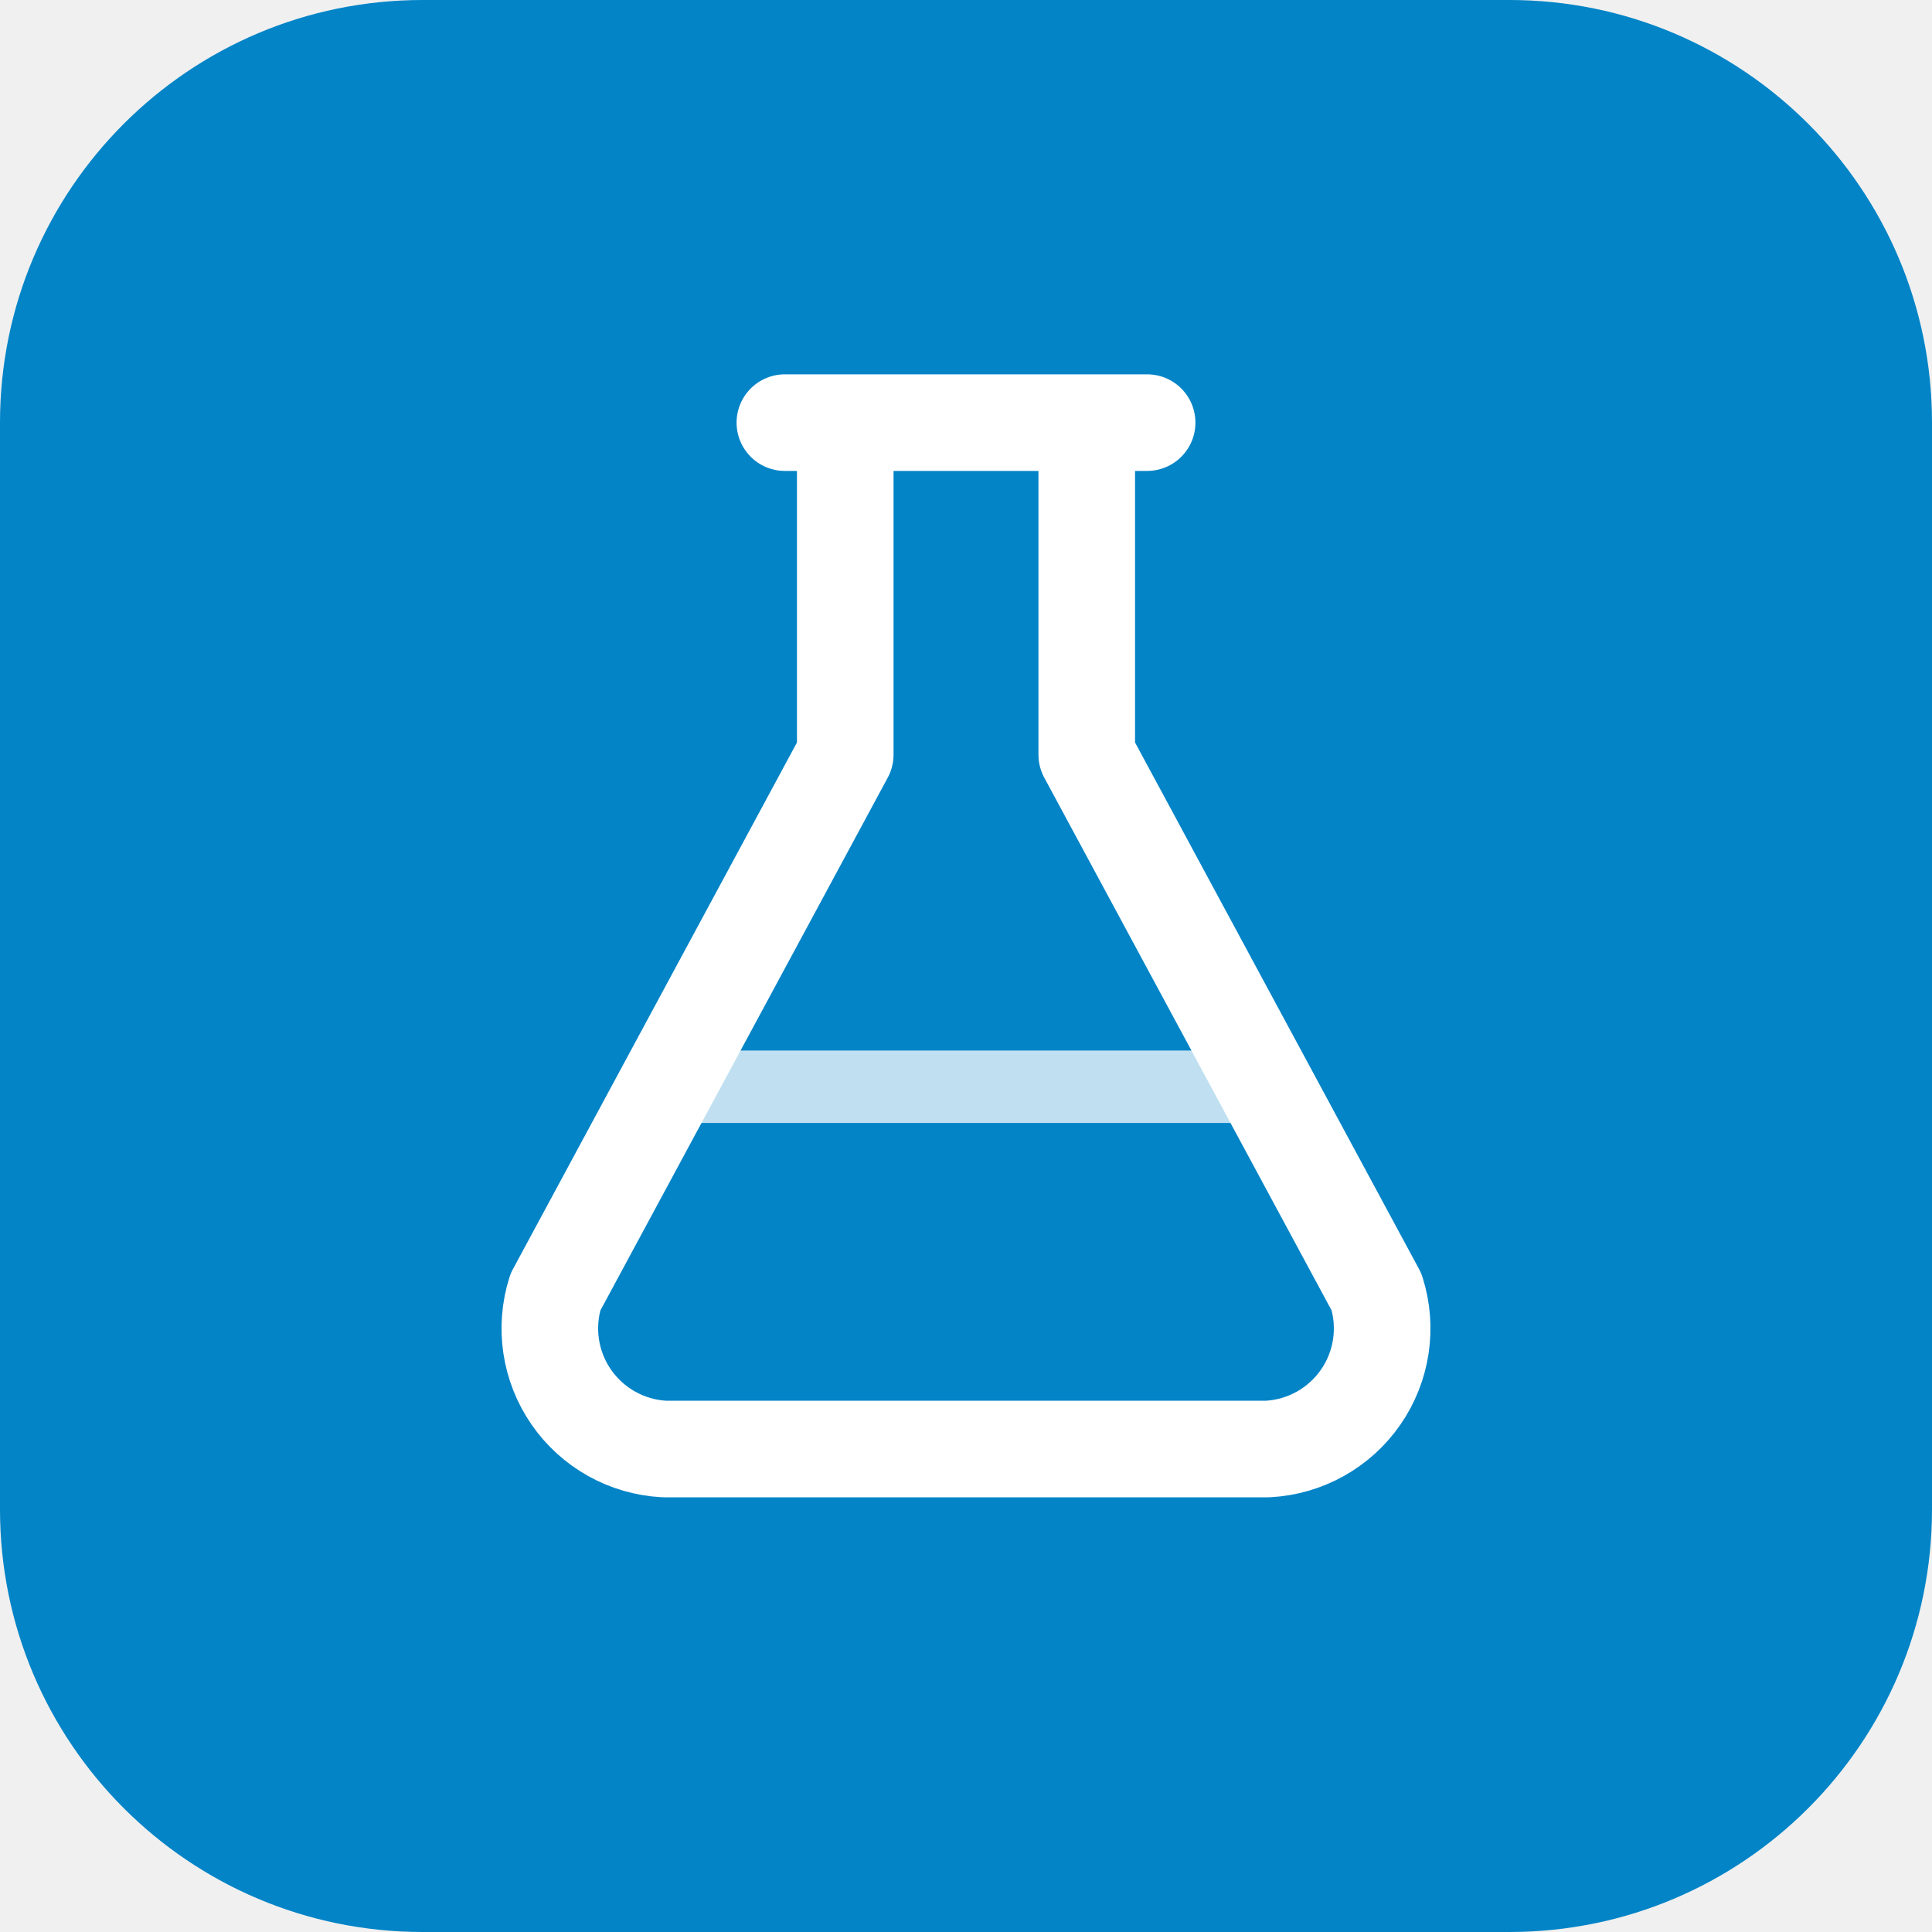
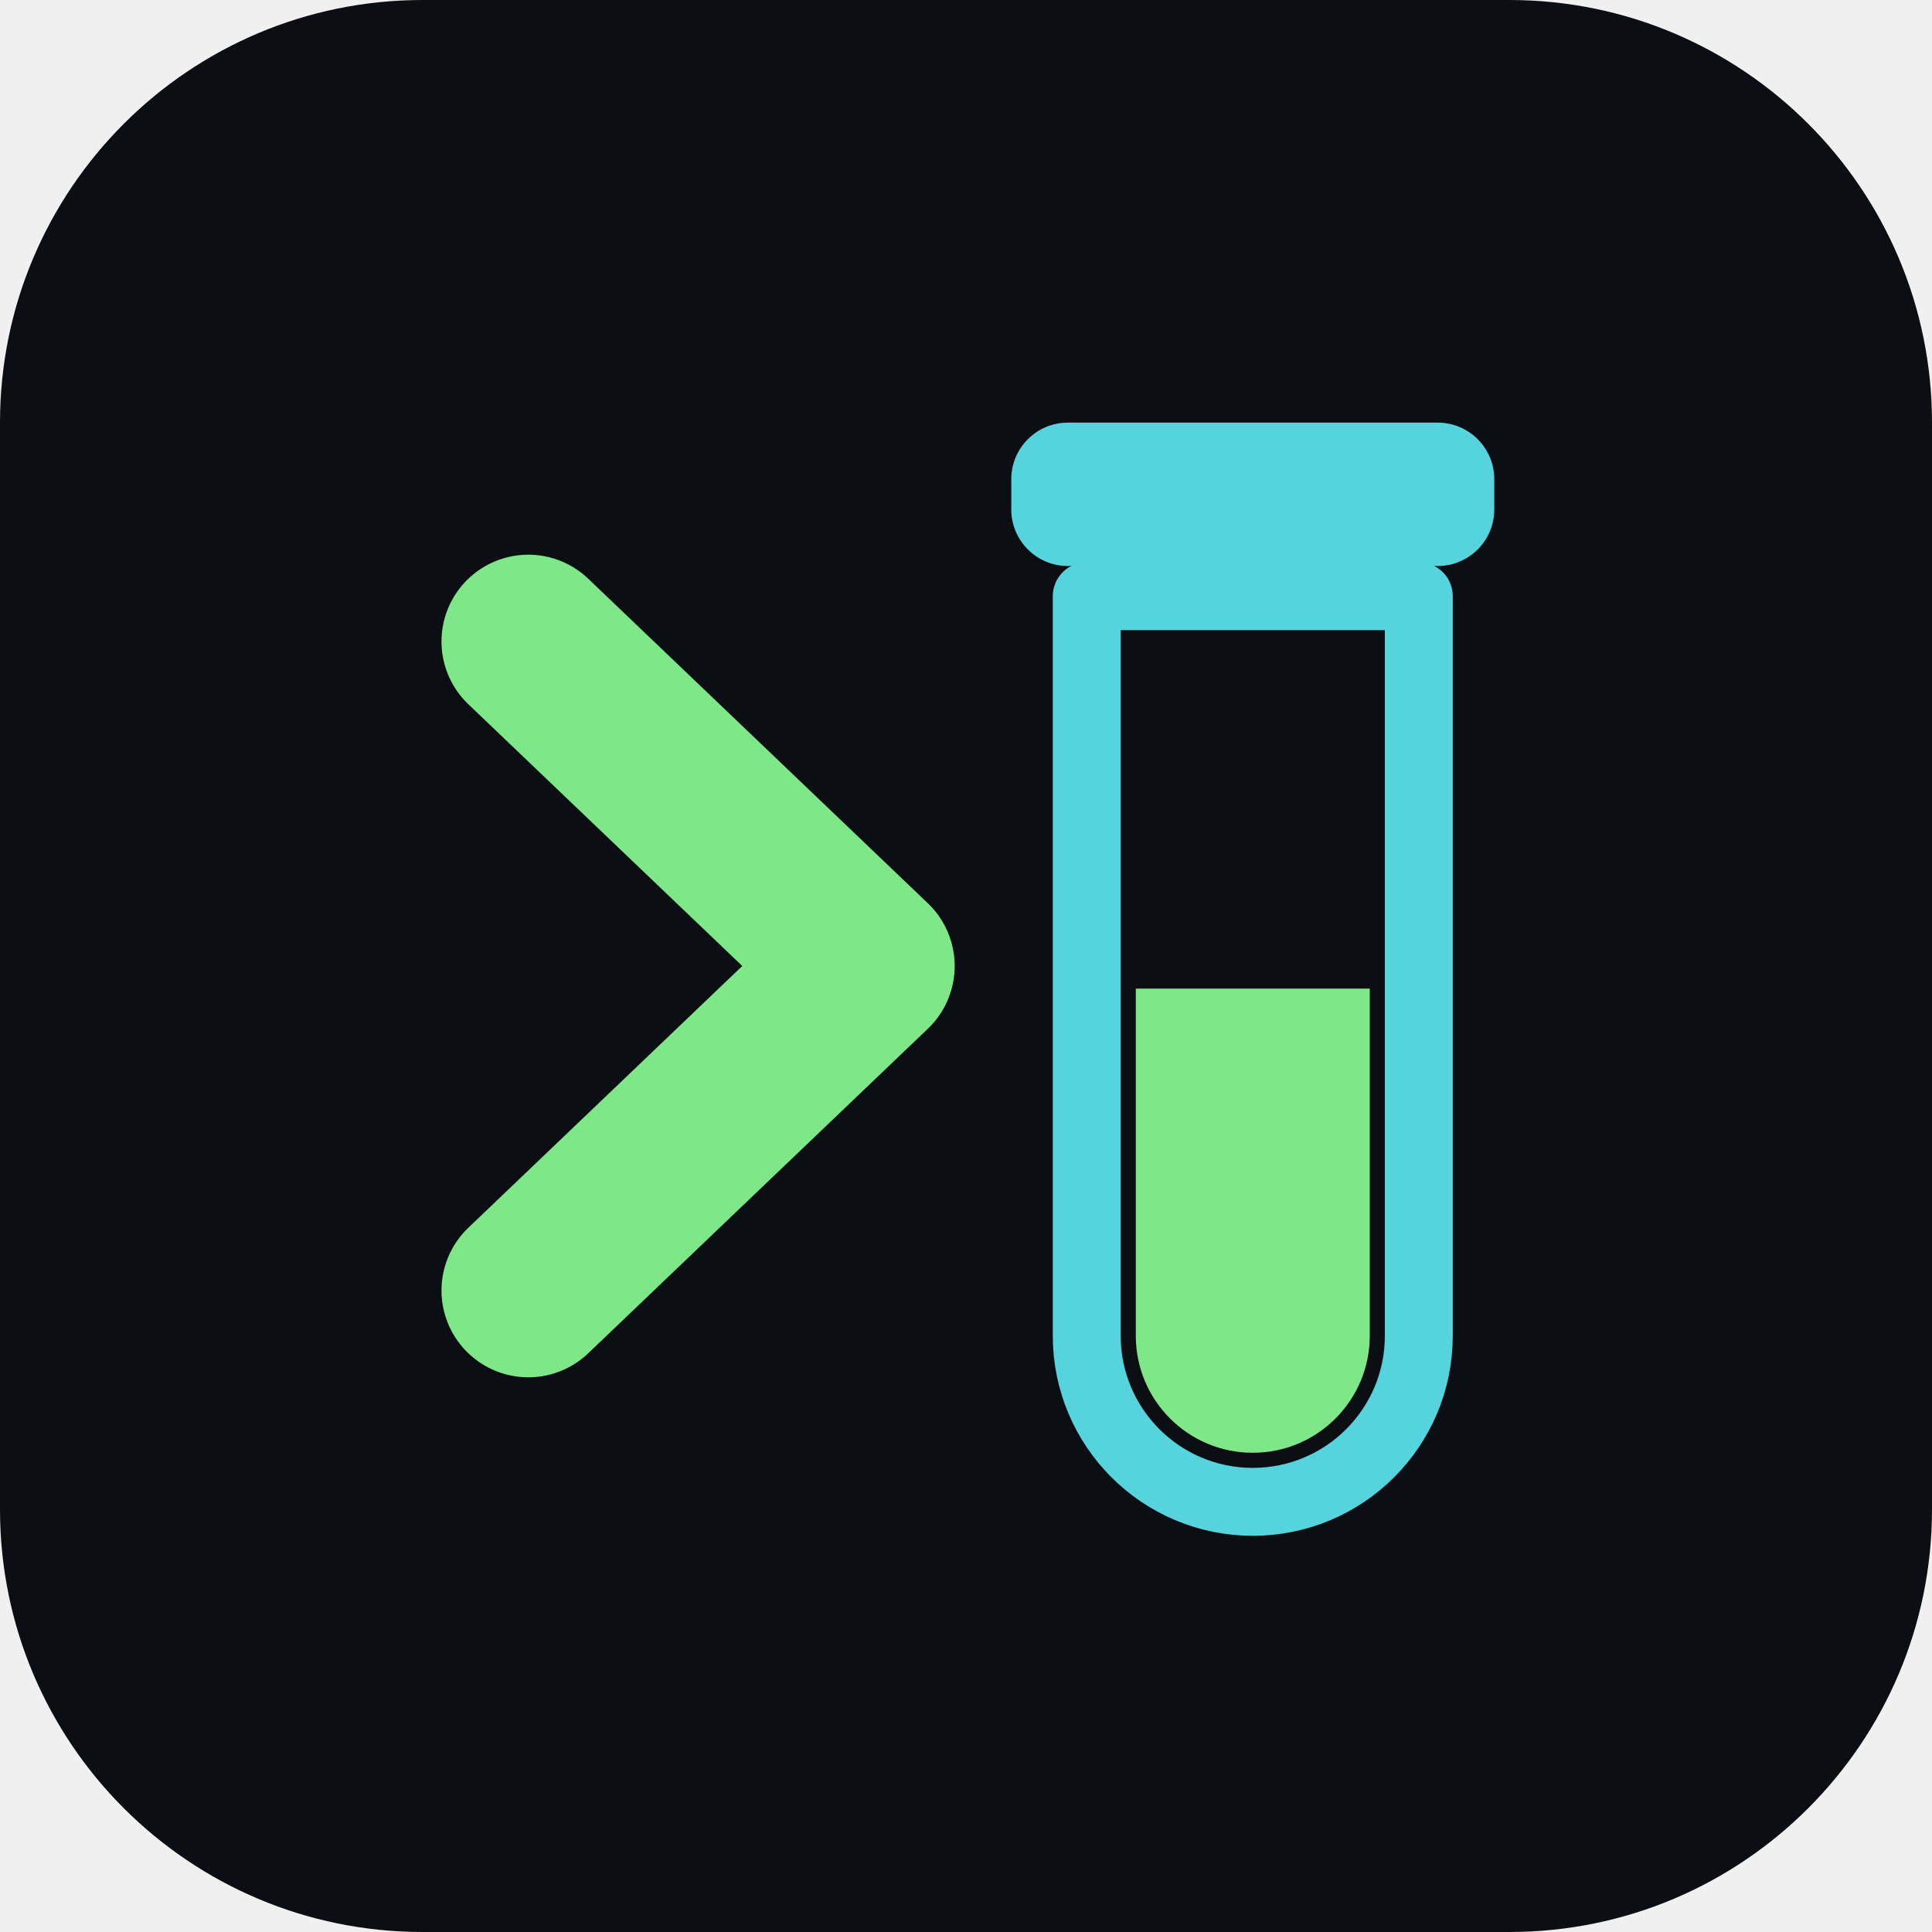
<svg xmlns="http://www.w3.org/2000/svg" viewBox="0 0 512 512">
-   <rect width="512" height="512" rx="112" fill="#0284c7" />
-   <g transform="translate(64 64) scale(16)" fill="none" stroke="#fff" stroke-width="1.6" stroke-linecap="round" stroke-linejoin="round">
-     <path d="M9 3h6m-5 0v5.5L5.2 17.4A2 2 0 007 20h10a2 2 0 001.8-2.6L14 8.5V3" />
-     <path d="M7.5 14h9" stroke-width="1.2" opacity=".75" />
-   </g>
+   <rect width="512" height="512" rx="112" fill="#0b0f14" />
+   <path d="M140 170 L230 256 L140 342" fill="none" stroke="#7ee787" stroke-width="46" stroke-linecap="round" stroke-linejoin="round" />
+   <rect x="268" y="112" width="128" height="38" rx="15" fill="#56d4dd" />
+   <path d="M288 158 h88 v196 a44 44 0 0 1 -88 0 z" fill="none" stroke="#56d4dd" stroke-width="18" stroke-linejoin="round" />
+   <path d="M301 262 h62 v92 a31 31 0 0 1 -62 0 z" fill="#7ee787" />
</svg>
